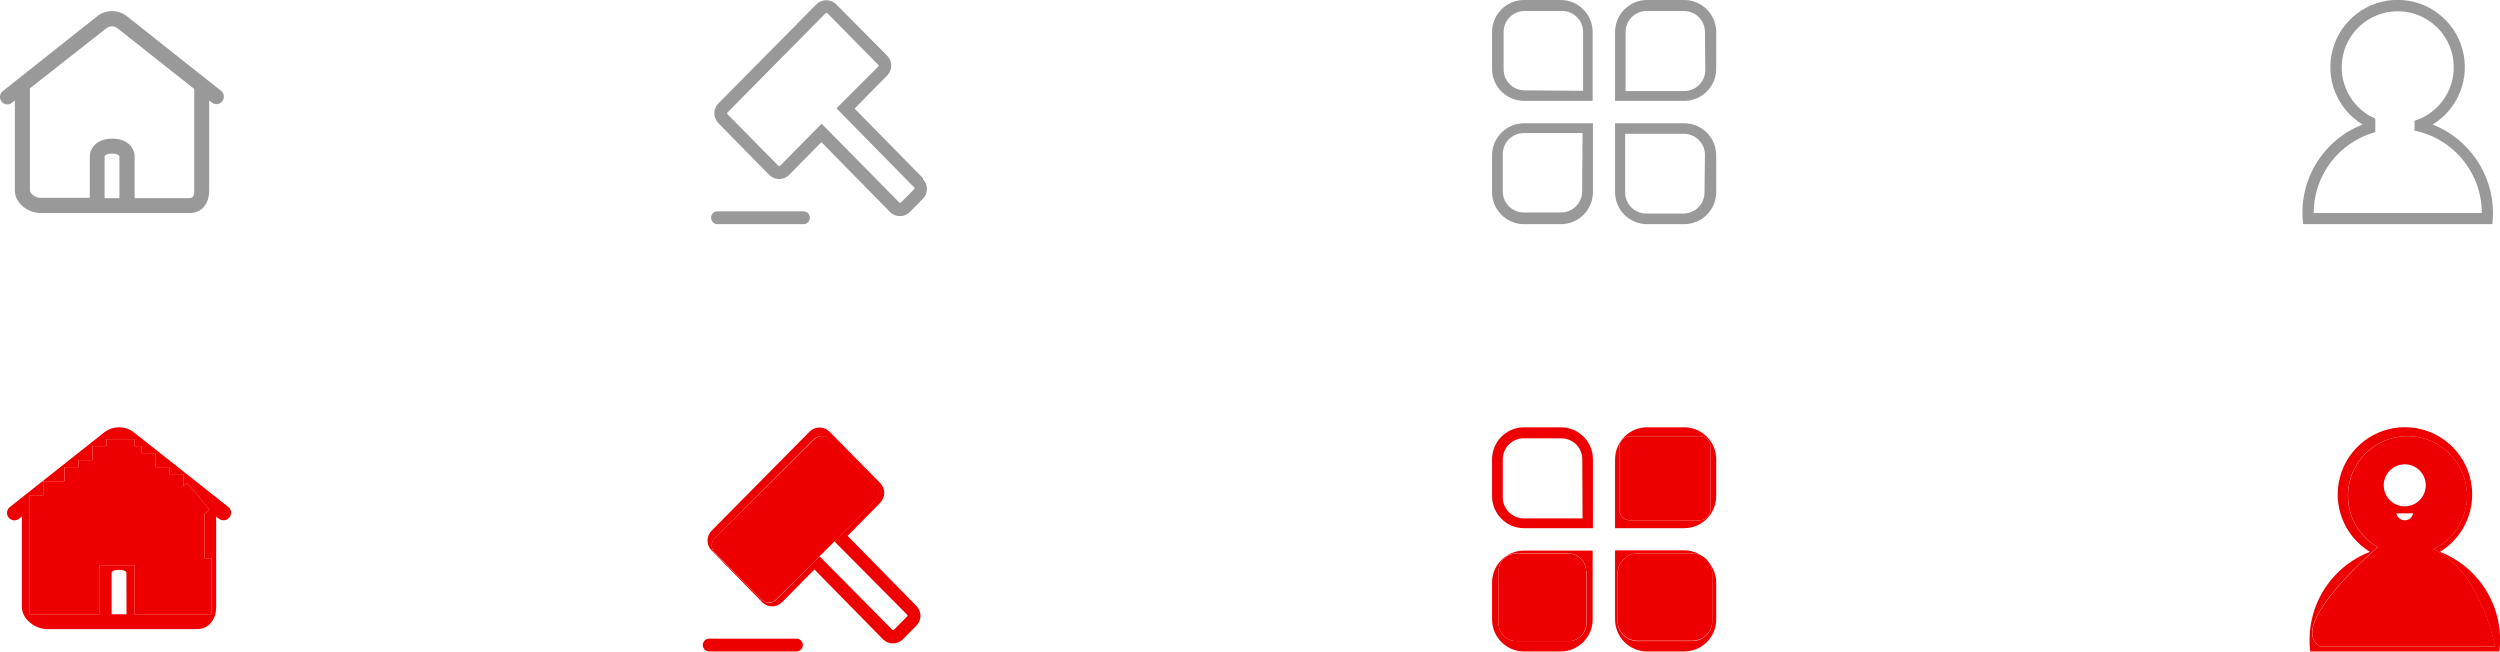
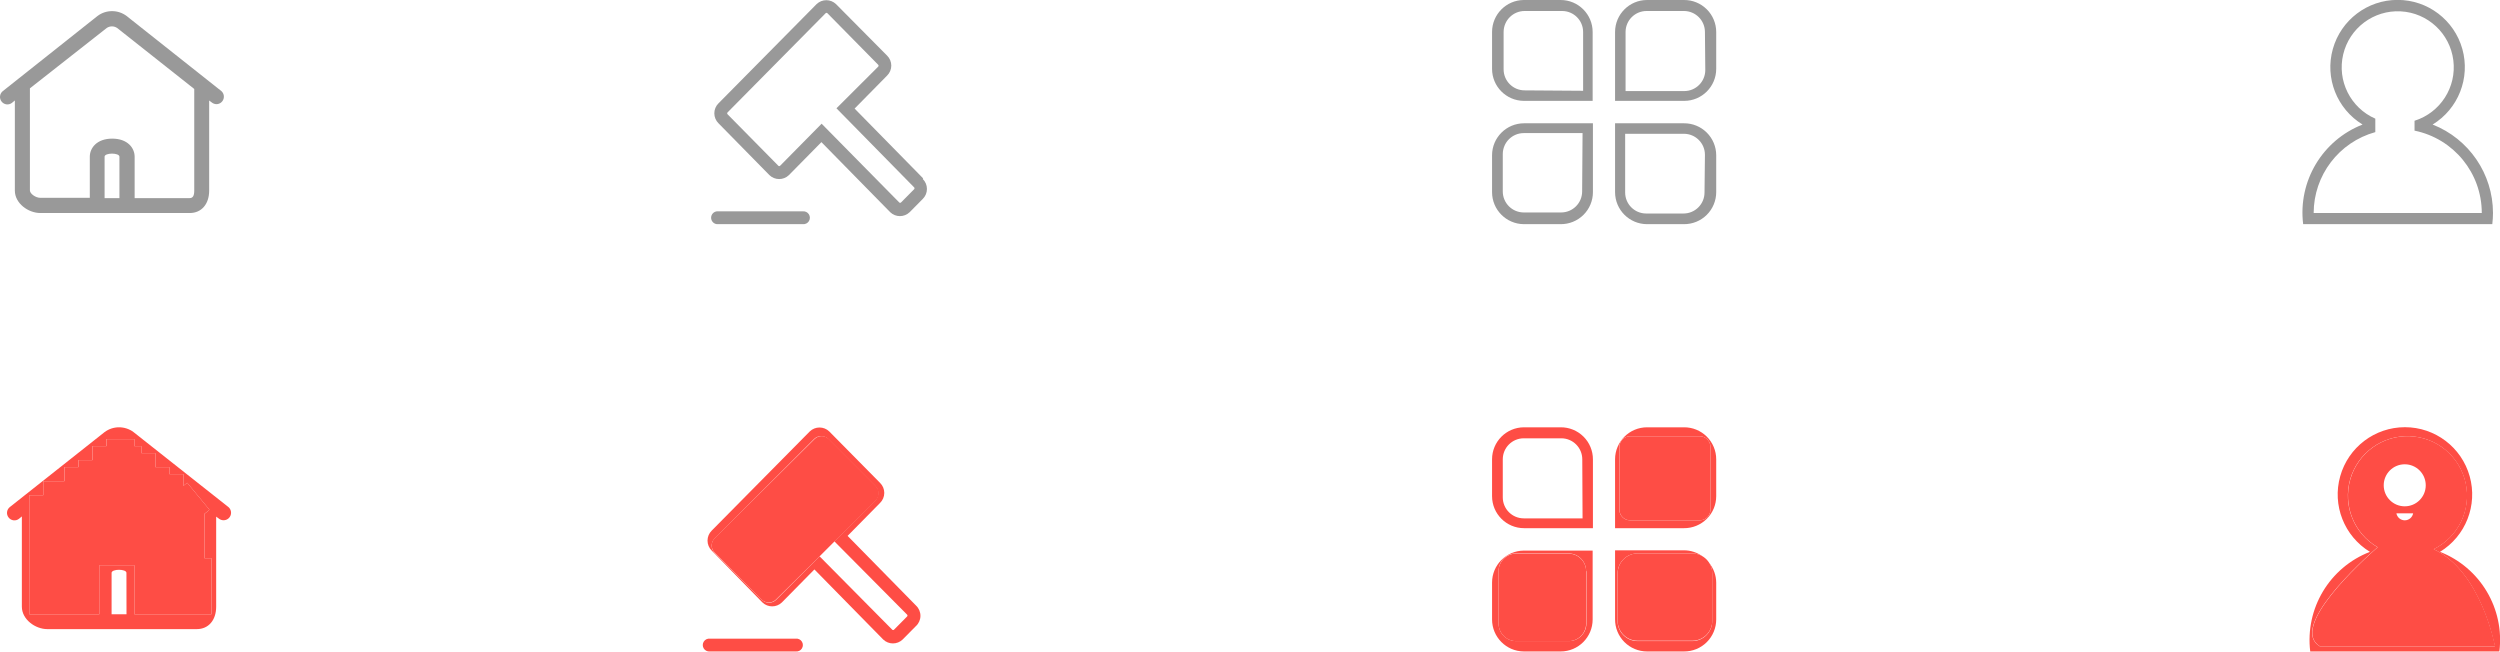
<svg xmlns="http://www.w3.org/2000/svg" viewBox="0 0 356.89 93">
  <defs>
-     <style>.cls-1{fill:#999;}.cls-2{fill:none;}.cls-3{fill:#ef0000;}</style>
+     <style>.cls-1{fill:#999;}.cls-2{fill:none;}.cls-3{fill:#FE4D45;}</style>
  </defs>
  <g id="图层_2" data-name="图层 2">
    <g id="icon">
      <g id="icon-home">
        <g id="图层_2-2" data-name="图层 2">
          <g id="图层_1-2" data-name="图层 1-2">
            <path class="cls-1" d="M31.6,13,18.07,2.28a3.46,3.46,0,0,0-4.15,0L.41,13a1.06,1.06,0,0,0-.18,1.5h0a1.05,1.05,0,0,0,1.47.19h0l.42-.35V27.21c0,1.83,1.93,3.2,3.63,3.2H27.09c1.68,0,2.77-1.28,2.77-3.2V14.35l.39.29a1.09,1.09,0,0,0,.67.23A1.07,1.07,0,0,0,31.6,13ZM14.93,28.28V22.37c0-.29.53-.44,1.06-.44s1.06.15,1.06.44v5.91Zm12.8-1.06c0,.7-.19,1.06-.64,1.06H19.22s0,0,0,0V22.37c0-1.24-1-2.58-3.2-2.58s-3.2,1.34-3.2,2.58v5.87s0,0,0,0H5.76c-.67,0-1.49-.58-1.49-1.06V12.61L15.23,4a1.32,1.32,0,0,1,1.5,0l11,8.7V27.22Z" />
          </g>
        </g>
      </g>
      <g id="icon-allpai">
        <g id="图层_2-3" data-name="图层 2">
          <g id="图层_1-2-2" data-name="图层 1-2">
            <path class="cls-1" d="M240.39,32h-5.26a4.57,4.57,0,0,1-4.57-4.57h0V17.6h9.83A4.57,4.57,0,0,1,245,22.17h0v5.26A4.57,4.57,0,0,1,240.39,32Zm3-9.9a3,3,0,0,0-3-3H232v8.38a3,3,0,0,0,3,3h5.33a3,3,0,0,0,3-3Zm-3-7.7h-9.83V4.57A4.57,4.57,0,0,1,235.13,0h5.26A4.57,4.57,0,0,1,245,4.57V9.83a4.57,4.57,0,0,1-4.57,4.57Zm3-9.83a3,3,0,0,0-3-3h-5.33a3,3,0,0,0-3,3V13h8.38a3,3,0,0,0,3-3ZM222.79,32h-5.26A4.57,4.57,0,0,1,213,27.43h0V22.17a4.57,4.57,0,0,1,4.57-4.57h9.83v9.83A4.57,4.57,0,0,1,222.79,32Zm3.13-13h-8.39a3,3,0,0,0-3,3v5.33a3,3,0,0,0,3,3h5.33a3,3,0,0,0,3-3ZM213,9.83V4.57A4.57,4.57,0,0,1,217.53,0h5.26a4.57,4.57,0,0,1,4.57,4.57h0V14.4h-9.83A4.57,4.57,0,0,1,213,9.83Zm13,3.13V4.57a3,3,0,0,0-3-3h-5.35a3,3,0,0,0-3,3h0V9.9a3,3,0,0,0,3,3Z" />
          </g>
        </g>
      </g>
      <g id="icon-pai">
        <g id="图层_2-4" data-name="图层 2">
          <g id="图层_1-2-3" data-name="图层 1-2">
            <path class="cls-1" d="M131.78,25.46,122,15.5l4.64-4.71a2,2,0,0,0,0-2.85L119.35.59a2,2,0,0,0-2.78,0l0,0-14,14.16a2,2,0,0,0,0,2.85L109.84,25a2,2,0,0,0,2.78,0l0,0,4.64-4.71,9.82,10a2,2,0,0,0,2.78,0l0,0,1.87-1.89a2,2,0,0,0,0-2.85h0Zm-12.37-10L130.5,26.75a.19.19,0,0,1,0,.26l-1.87,1.89a.18.18,0,0,1-.26,0h0L117.29,17.66l-5.92,6a.18.18,0,0,1-.26,0l-7.25-7.35a.19.19,0,0,1,0-.26l14-14.16a.18.18,0,0,1,.26,0h0l7.25,7.36a.19.19,0,0,1,0,.26Z" />
            <path class="cls-1" d="M114.6,30.17H102.34a.92.92,0,0,0,0,1.83H114.6a.92.92,0,1,0,0-1.83Z" />
          </g>
        </g>
      </g>
      <g id="icon-user">
        <g id="图层_2-5" data-name="图层 2">
          <g id="图层_1-2-4" data-name="图层 1-2">
            <path class="cls-1" d="M355.89,30.4a13.7,13.7,0,0,1-.1,1.6h-27a13.49,13.49,0,0,1,8.48-14.22,9.6,9.6,0,1,1,10,0A13.59,13.59,0,0,1,355.89,30.4Zm-11.2-11.76V17.24a8,8,0,1,0-5.6-.3v1.92a12,12,0,0,0-8.8,11.55h24A12,12,0,0,0,344.69,18.65Z" />
          </g>
        </g>
      </g>
      <g id="icon-home-on">
        <path class="cls-2" d="M6.76,87.69h0Z" />
        <path class="cls-2" d="M17,81.33c-.54,0-1.06.15-1.06.44v5.91h2.13V81.78C18.06,81.48,17.54,81.33,17,81.33Z" />
        <polygon class="cls-2" points="20.22 87.69 28.1 87.69 28.11 87.69 20.22 87.69 20.22 87.69" />
        <path class="cls-3" d="M32.6,72.38h0L19.07,61.69a3.46,3.46,0,0,0-4.15,0L1.41,72.38a1.06,1.06,0,0,0-.18,1.5h0a1.05,1.05,0,0,0,1.47.19h0l.42-.35V86.61c0,1.83,1.93,3.2,3.63,3.2H28.09c1.68,0,2.77-1.28,2.77-3.2V73.75l.39.29a1.09,1.09,0,0,0,.67.23,1.07,1.07,0,0,0,.67-1.9ZM18.06,87.69H15.93V81.78c0-.29.53-.44,1.06-.44s1.06.15,1.06.44Zm12.12,0h-11v-7h-5v7h-10v-17h2v-2h3v-2h2v-1h2v-2h2v-1h4v1h1v1h2v2h2v1h2v1.67l.54-.44,3.18,3.85-.72.6v6.32h1Z" />
        <polygon class="cls-3" points="29.18 73.36 29.91 72.77 26.72 68.91 26.18 69.36 26.18 67.69 24.18 67.69 24.18 66.69 22.18 66.69 22.18 65.69 22.18 64.69 20.18 64.69 20.18 63.69 19.18 63.69 19.18 62.69 17.18 62.69 16.18 62.69 15.19 62.69 15.19 63.69 13.19 63.69 13.19 65.69 11.19 65.69 11.19 66.69 9.19 66.69 9.19 68.69 6.18 68.69 6.18 70.69 4.18 70.69 4.18 87.69 6.74 87.69 13.83 87.69 14.19 87.69 14.19 80.69 19.18 80.69 19.18 87.69 20.22 87.69 28.11 87.69 30.18 87.69 30.18 79.69 29.18 79.69 29.18 73.36" />
      </g>
      <g id="icon-allpai-on">
        <path class="cls-2" d="M222.88,62.53h-5.35a3,3,0,0,0-3,3V70.9a3,3,0,0,0,3,3l8.39,0V65.57A3,3,0,0,0,222.88,62.53Z" />
        <path class="cls-3" d="M213,83.17v5.26A4.57,4.57,0,0,0,217.53,93h5.26a4.57,4.57,0,0,0,4.57-4.57V78.6h-9.83A4.57,4.57,0,0,0,213,83.17Zm13.47-1.63V89a2.52,2.52,0,0,1-2.52,2.52h-7.47A2.52,2.52,0,0,1,213.93,89V81.55A2.52,2.52,0,0,1,216.45,79h7.47A2.52,2.52,0,0,1,226.43,81.55Z" />
        <path class="cls-3" d="M240.39,61h-5.26a4.57,4.57,0,0,0-4.57,4.57V75.4h9.83A4.57,4.57,0,0,0,245,70.83V65.57A4.57,4.57,0,0,0,240.39,61Zm3.79,11.75a1.53,1.53,0,0,1-1.53,1.53h-9.95a1.53,1.53,0,0,1-1.53-1.53V63.81a1.53,1.53,0,0,1,1.53-1.53h9.95a1.53,1.53,0,0,1,1.53,1.53Z" />
        <path class="cls-3" d="M244.43,81.91v6.75a2.86,2.86,0,0,1-2.86,2.86h-7.79a2.86,2.86,0,0,1-2.86-2.86V81.91A2.86,2.86,0,0,1,233.79,79h7.79a2.83,2.83,0,0,1,1.48.43,4.54,4.54,0,0,0-2.67-.87h-9.83v9.83A4.57,4.57,0,0,0,235.13,93h5.26A4.57,4.57,0,0,0,245,88.43V83.17a4.53,4.53,0,0,0-1-2.8A2.84,2.84,0,0,1,244.43,81.91Z" />
        <path class="cls-3" d="M222.79,61h-5.26A4.57,4.57,0,0,0,213,65.57v5.26a4.57,4.57,0,0,0,4.57,4.57h9.83V65.57A4.57,4.57,0,0,0,222.79,61Zm3.13,13-8.39,0a3,3,0,0,1-3-3V65.57a3,3,0,0,1,3-3h5.35a3,3,0,0,1,3,3Z" />
        <rect class="cls-3" x="213.93" y="79.03" width="12.5" height="12.5" rx="2.52" ry="2.52" />
        <rect class="cls-3" x="231.18" y="62.28" width="13" height="12" rx="1.53" ry="1.53" />
        <path class="cls-3" d="M233.79,79a2.86,2.86,0,0,0-2.86,2.86v6.75a2.86,2.86,0,0,0,2.86,2.86h7.79a2.86,2.86,0,0,0,2.86-2.86V81.91A2.88,2.88,0,0,0,241.58,79Z" />
      </g>
      <g id="icon-user-on">
        <path class="cls-3" d="M348.32,78.78a9.6,9.6,0,1,0-10,0A13.49,13.49,0,0,0,329.8,93h27a13.5,13.5,0,0,0-8.47-14.22Zm-17.14,13.5c-4.49-2.69,6-12.24,8.23-14.16a8.5,8.5,0,1,1,8,.28c6.79,3.15,8.75,13.88,8.75,13.88Z" />
        <path class="cls-3" d="M347.43,78.4a8.5,8.5,0,1,0-8-.28c-2.19,1.92-12.72,11.46-8.23,14.16h25S354.23,81.55,347.43,78.4Zm-4.14-4.12a1.22,1.22,0,0,1-1.19-1l2.39,0A1.22,1.22,0,0,1,343.29,74.28Zm0-2a3,3,0,1,1,3-3A3,3,0,0,1,343.29,72.28Z" />
      </g>
      <g id="icon-pai-on">
        <path class="cls-2" d="M119.18,77.28,117,79.42l10.34,10.49h0a.18.18,0,0,0,.26,0L129.5,88a.19.19,0,0,0,0-.26Z" />
        <path class="cls-3" d="M130.78,86.46h0L121,76.5l4.64-4.71a2,2,0,0,0,0-2.85l-7.26-7.35a2,2,0,0,0-2.78,0l0,0-14,14.16a2,2,0,0,0,0,2.85L108.84,86a2,2,0,0,0,2.78,0l0,0,4.64-4.71,9.82,10a2,2,0,0,0,2.78,0l0,0,1.87-1.89A2,2,0,0,0,130.78,86.46ZM129.5,88l-1.87,1.89a.18.18,0,0,1-.26,0h0L117,79.42l-6.22,6.22a1.44,1.44,0,0,1-2,0L102,78.89a1.44,1.44,0,0,1,0-2l14.23-14.23a1.44,1.44,0,0,1,2,0l6.75,6.75a1.44,1.44,0,0,1,0,2l-5.87,5.87L129.5,87.75A.19.19,0,0,1,129.5,88Z" />
        <path class="cls-3" d="M113.6,91.17H101.34a.92.92,0,1,0,0,1.83H113.6a.92.92,0,1,0,0-1.83Z" />
        <path class="cls-3" d="M125.05,71.41a1.44,1.44,0,0,0,0-2l-6.75-6.75a1.44,1.44,0,0,0-2,0L102,76.86a1.44,1.44,0,0,0,0,2l6.75,6.75a1.44,1.44,0,0,0,2,0L117,79.42l2.14-2.14Z" />
      </g>
    </g>
  </g>
</svg>
